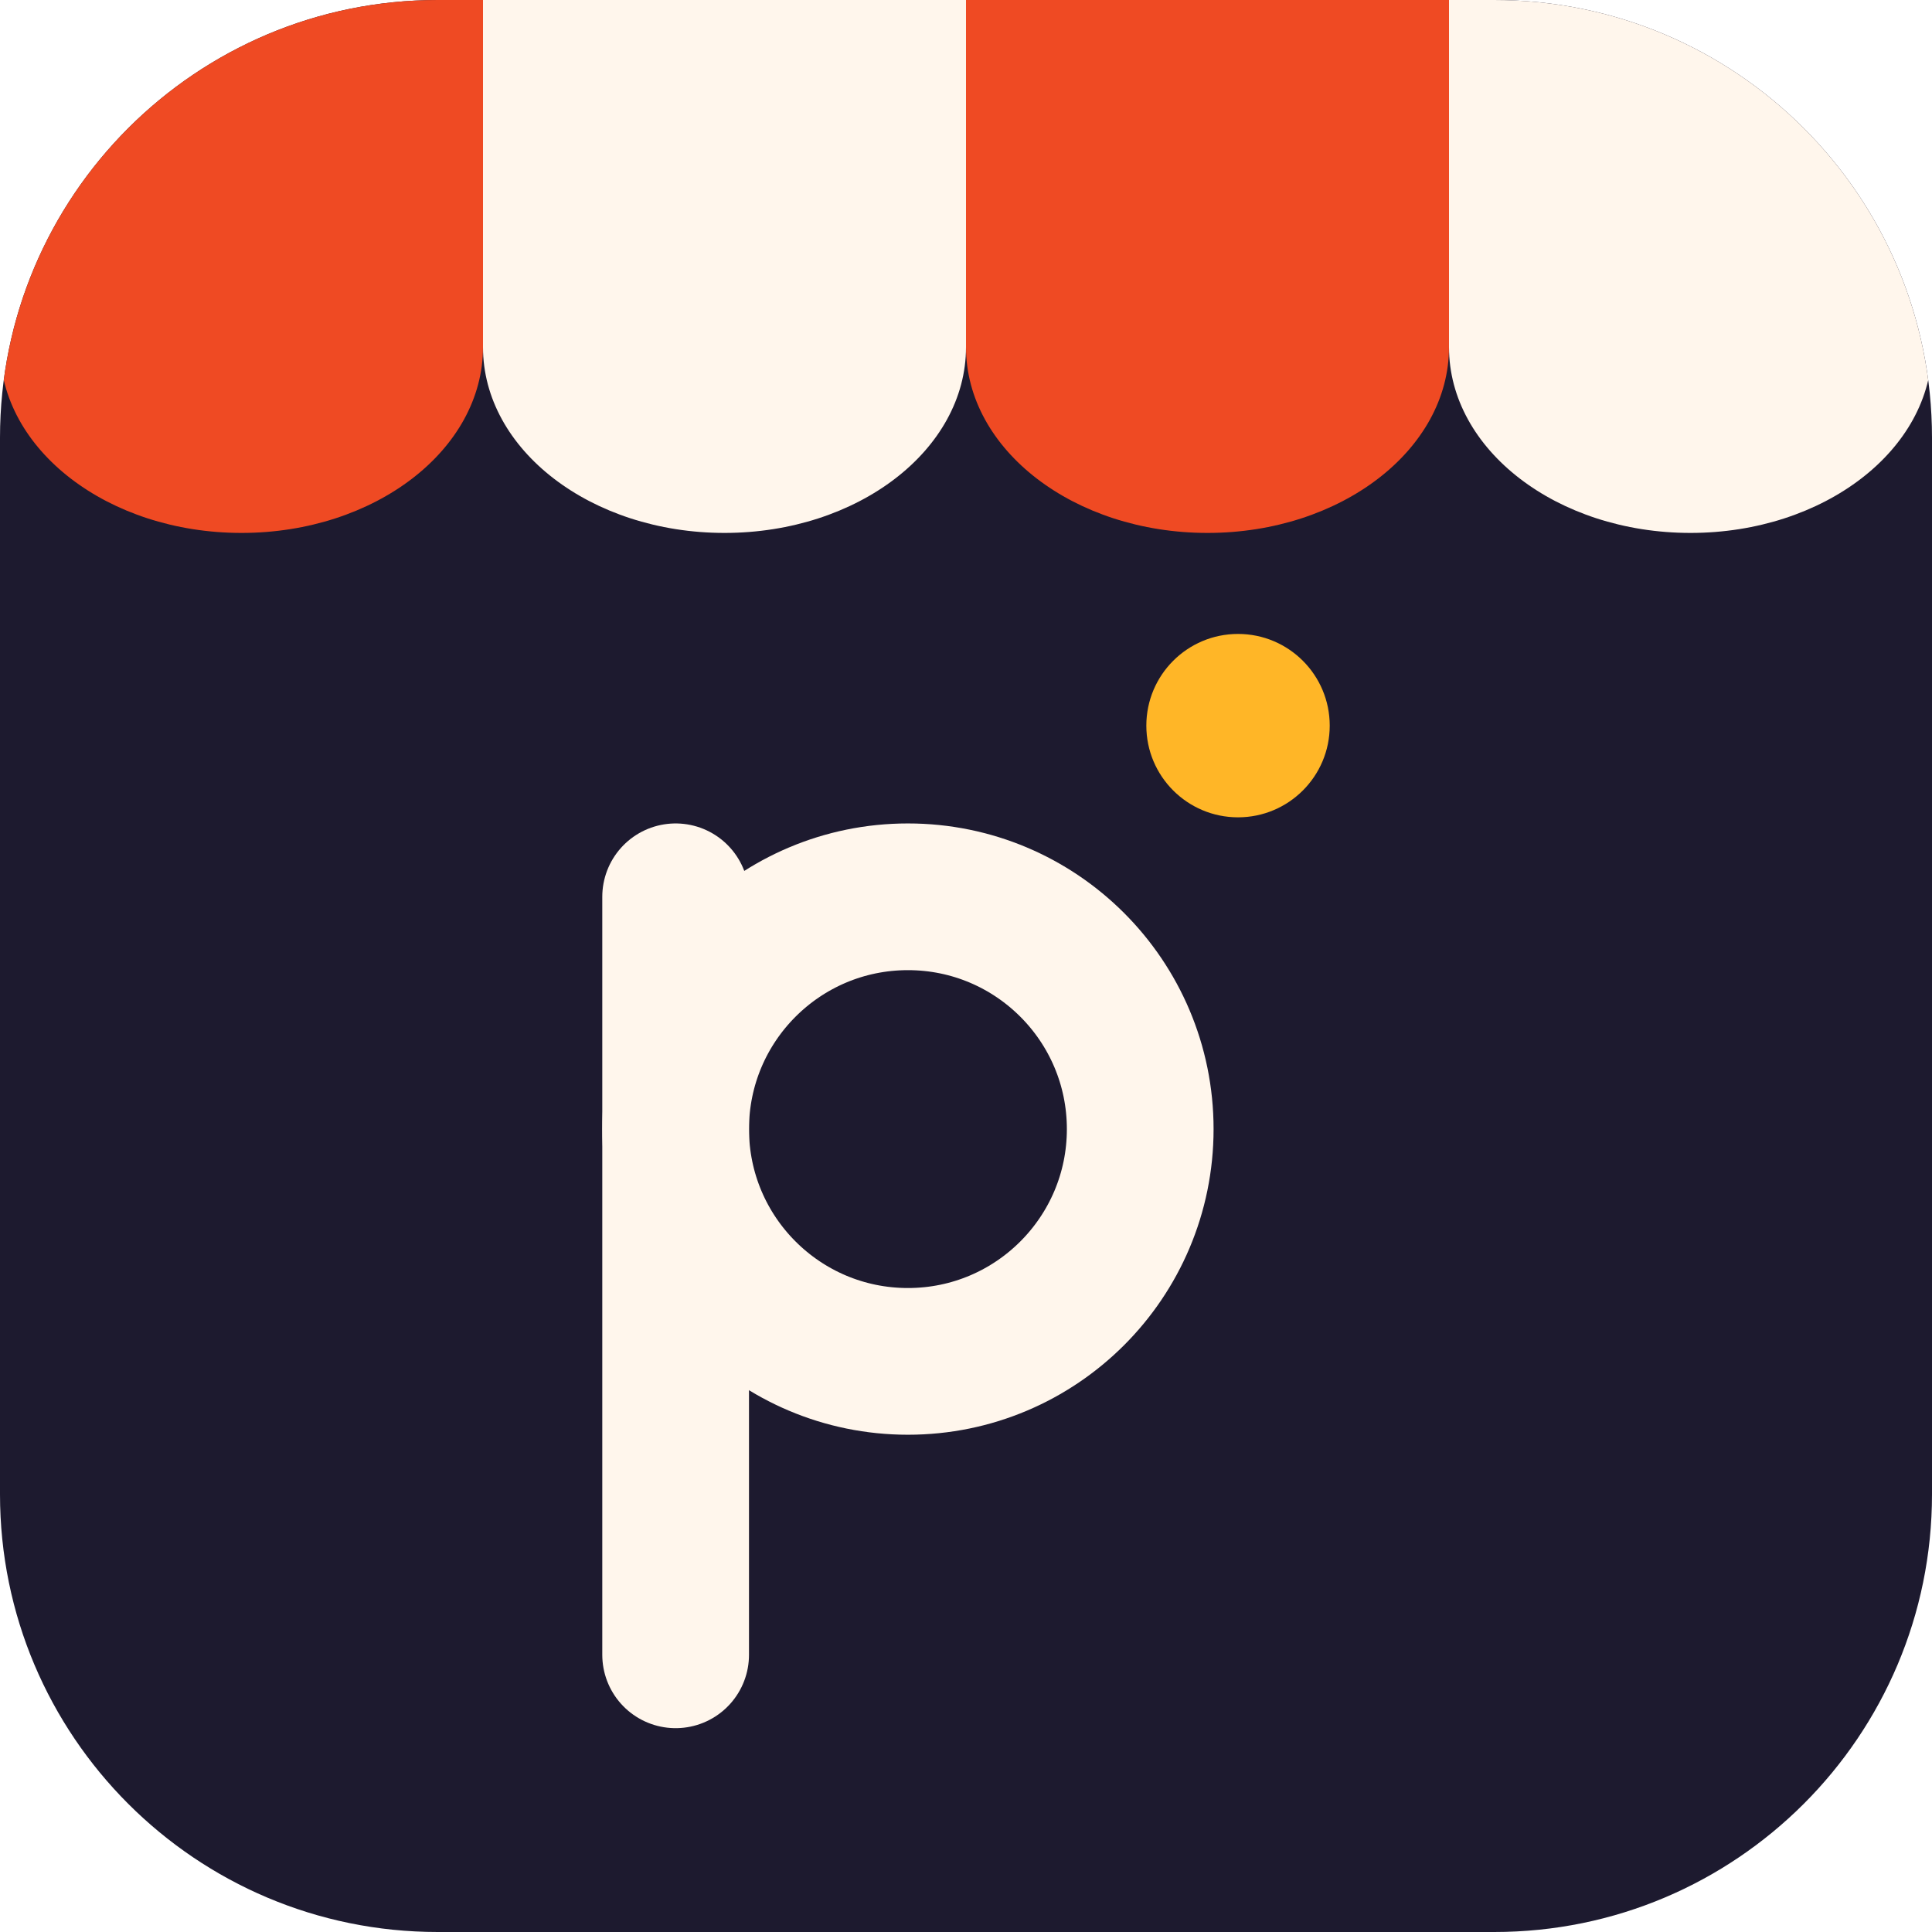
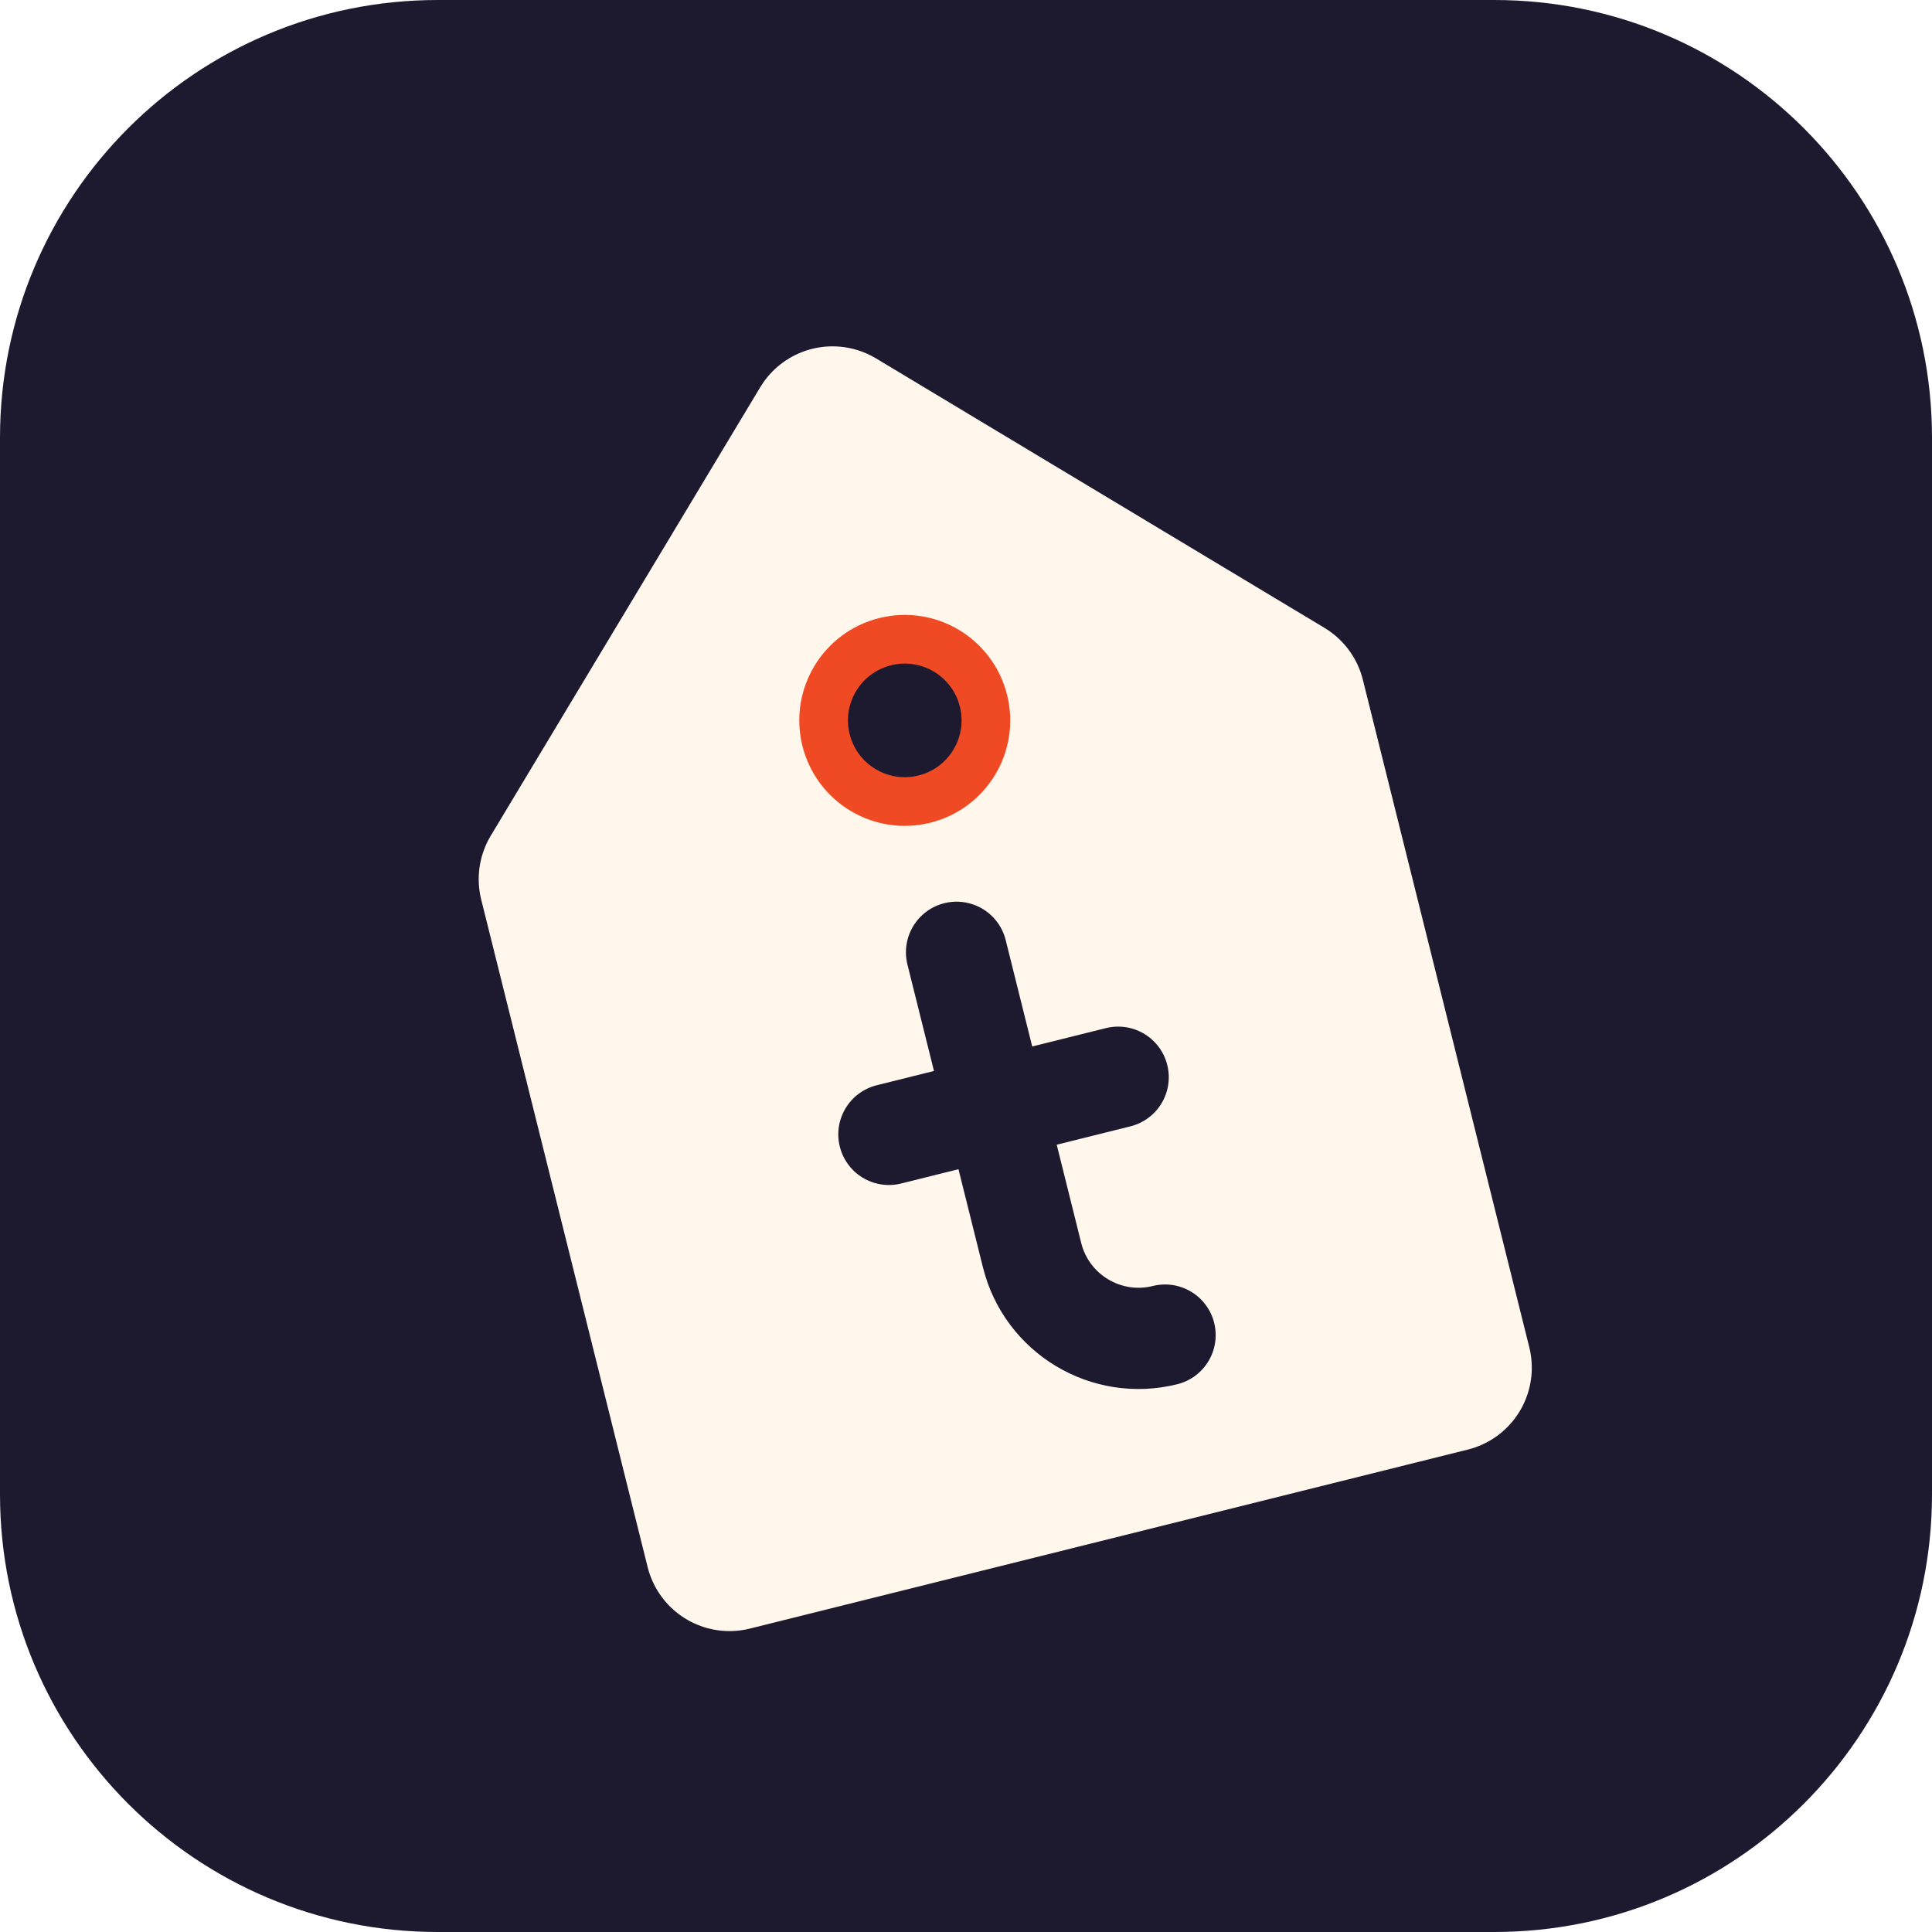
<svg xmlns="http://www.w3.org/2000/svg" viewBox="0 0 512 512" width="512" height="512">
  <rect width="512" height="512" rx="116" fill="#1D1A2F" />
-   <clipPath id="pz-tile">
-     <rect width="512" height="512" rx="116" />
-   </clipPath>
-   <g clip-path="url(#pz-tile)">
-     <path d="M0 0H128V92A64 49.231 0 0 1 0 92Z" fill="#EF4A23" />
-     <path d="M128 0H256V92A64 49.231 0 0 1 128 92Z" fill="#FFF6EC" />
-     <path d="M256 0H384V92A64 49.231 0 0 1 256 92Z" fill="#EF4A23" />
-     <path d="M384 0H512V92A64 49.231 0 0 1 384 92Z" fill="#FFF6EC" />
-   </g>
-   <g transform="translate(159.61 218.22) scale(1.62)">
-     <g fill="none" stroke="#FFF6EC" stroke-width="24" stroke-linecap="round" stroke-linejoin="round">
-       <circle cx="50" cy="50" r="38" />
-       <path d="M12 12L12 136" />
+   <g transform="rotate(-14 256 256) translate(256 256) scale(0.86) translate(-256 -256)">
+     <path d="M256 86L370 200V412H142V200Z" fill="#FFF6EC" stroke="#FFF6EC" stroke-width="52" stroke-linejoin="round" />
+     <circle cx="256" cy="178" r="25" fill="#1D1A2F" stroke="#EF4A23" stroke-width="15" />
+     <g transform="translate(262 324) scale(1.3)" fill="none" stroke="#1D1A2F" stroke-width="24" stroke-linecap="round" stroke-linejoin="round">
+       <path d="M-6 -56V18A26 26 0 0 0 20 44" />
+       <path d="M-32 -18H24" />
    </g>
-     <circle cx="104" cy="-16" r="15" fill="#FFB627" />
  </g>
</svg>
